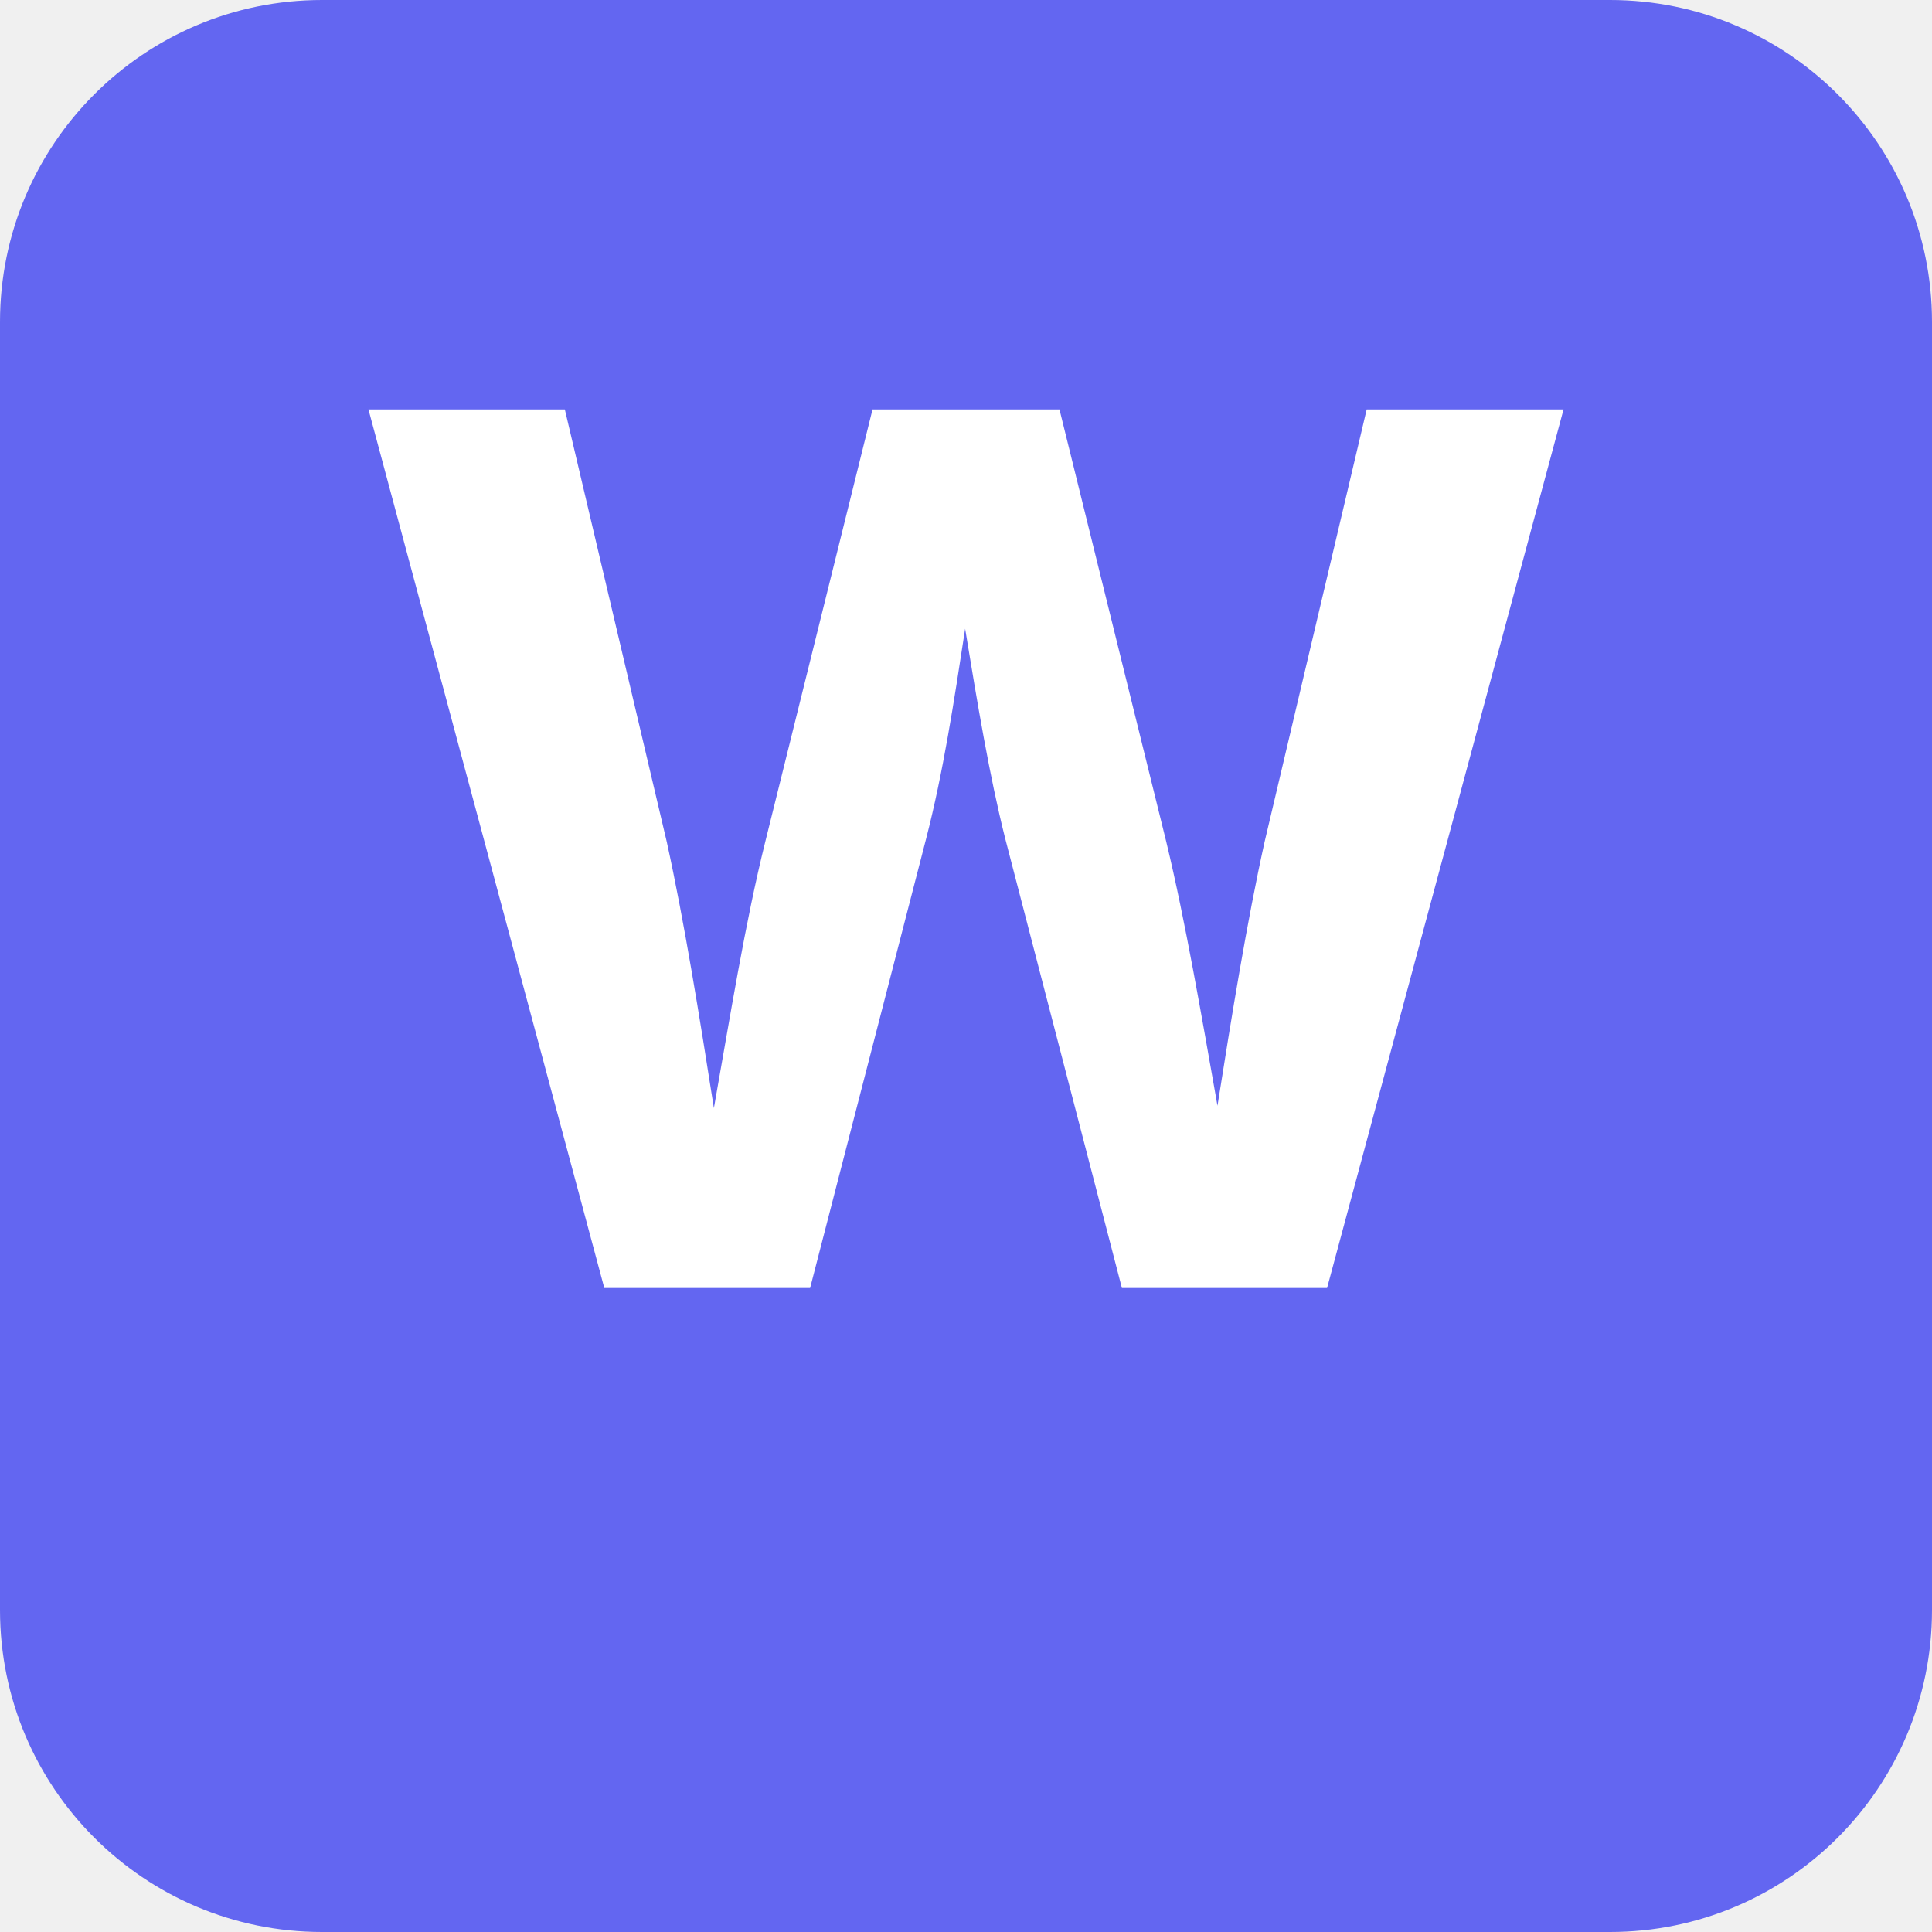
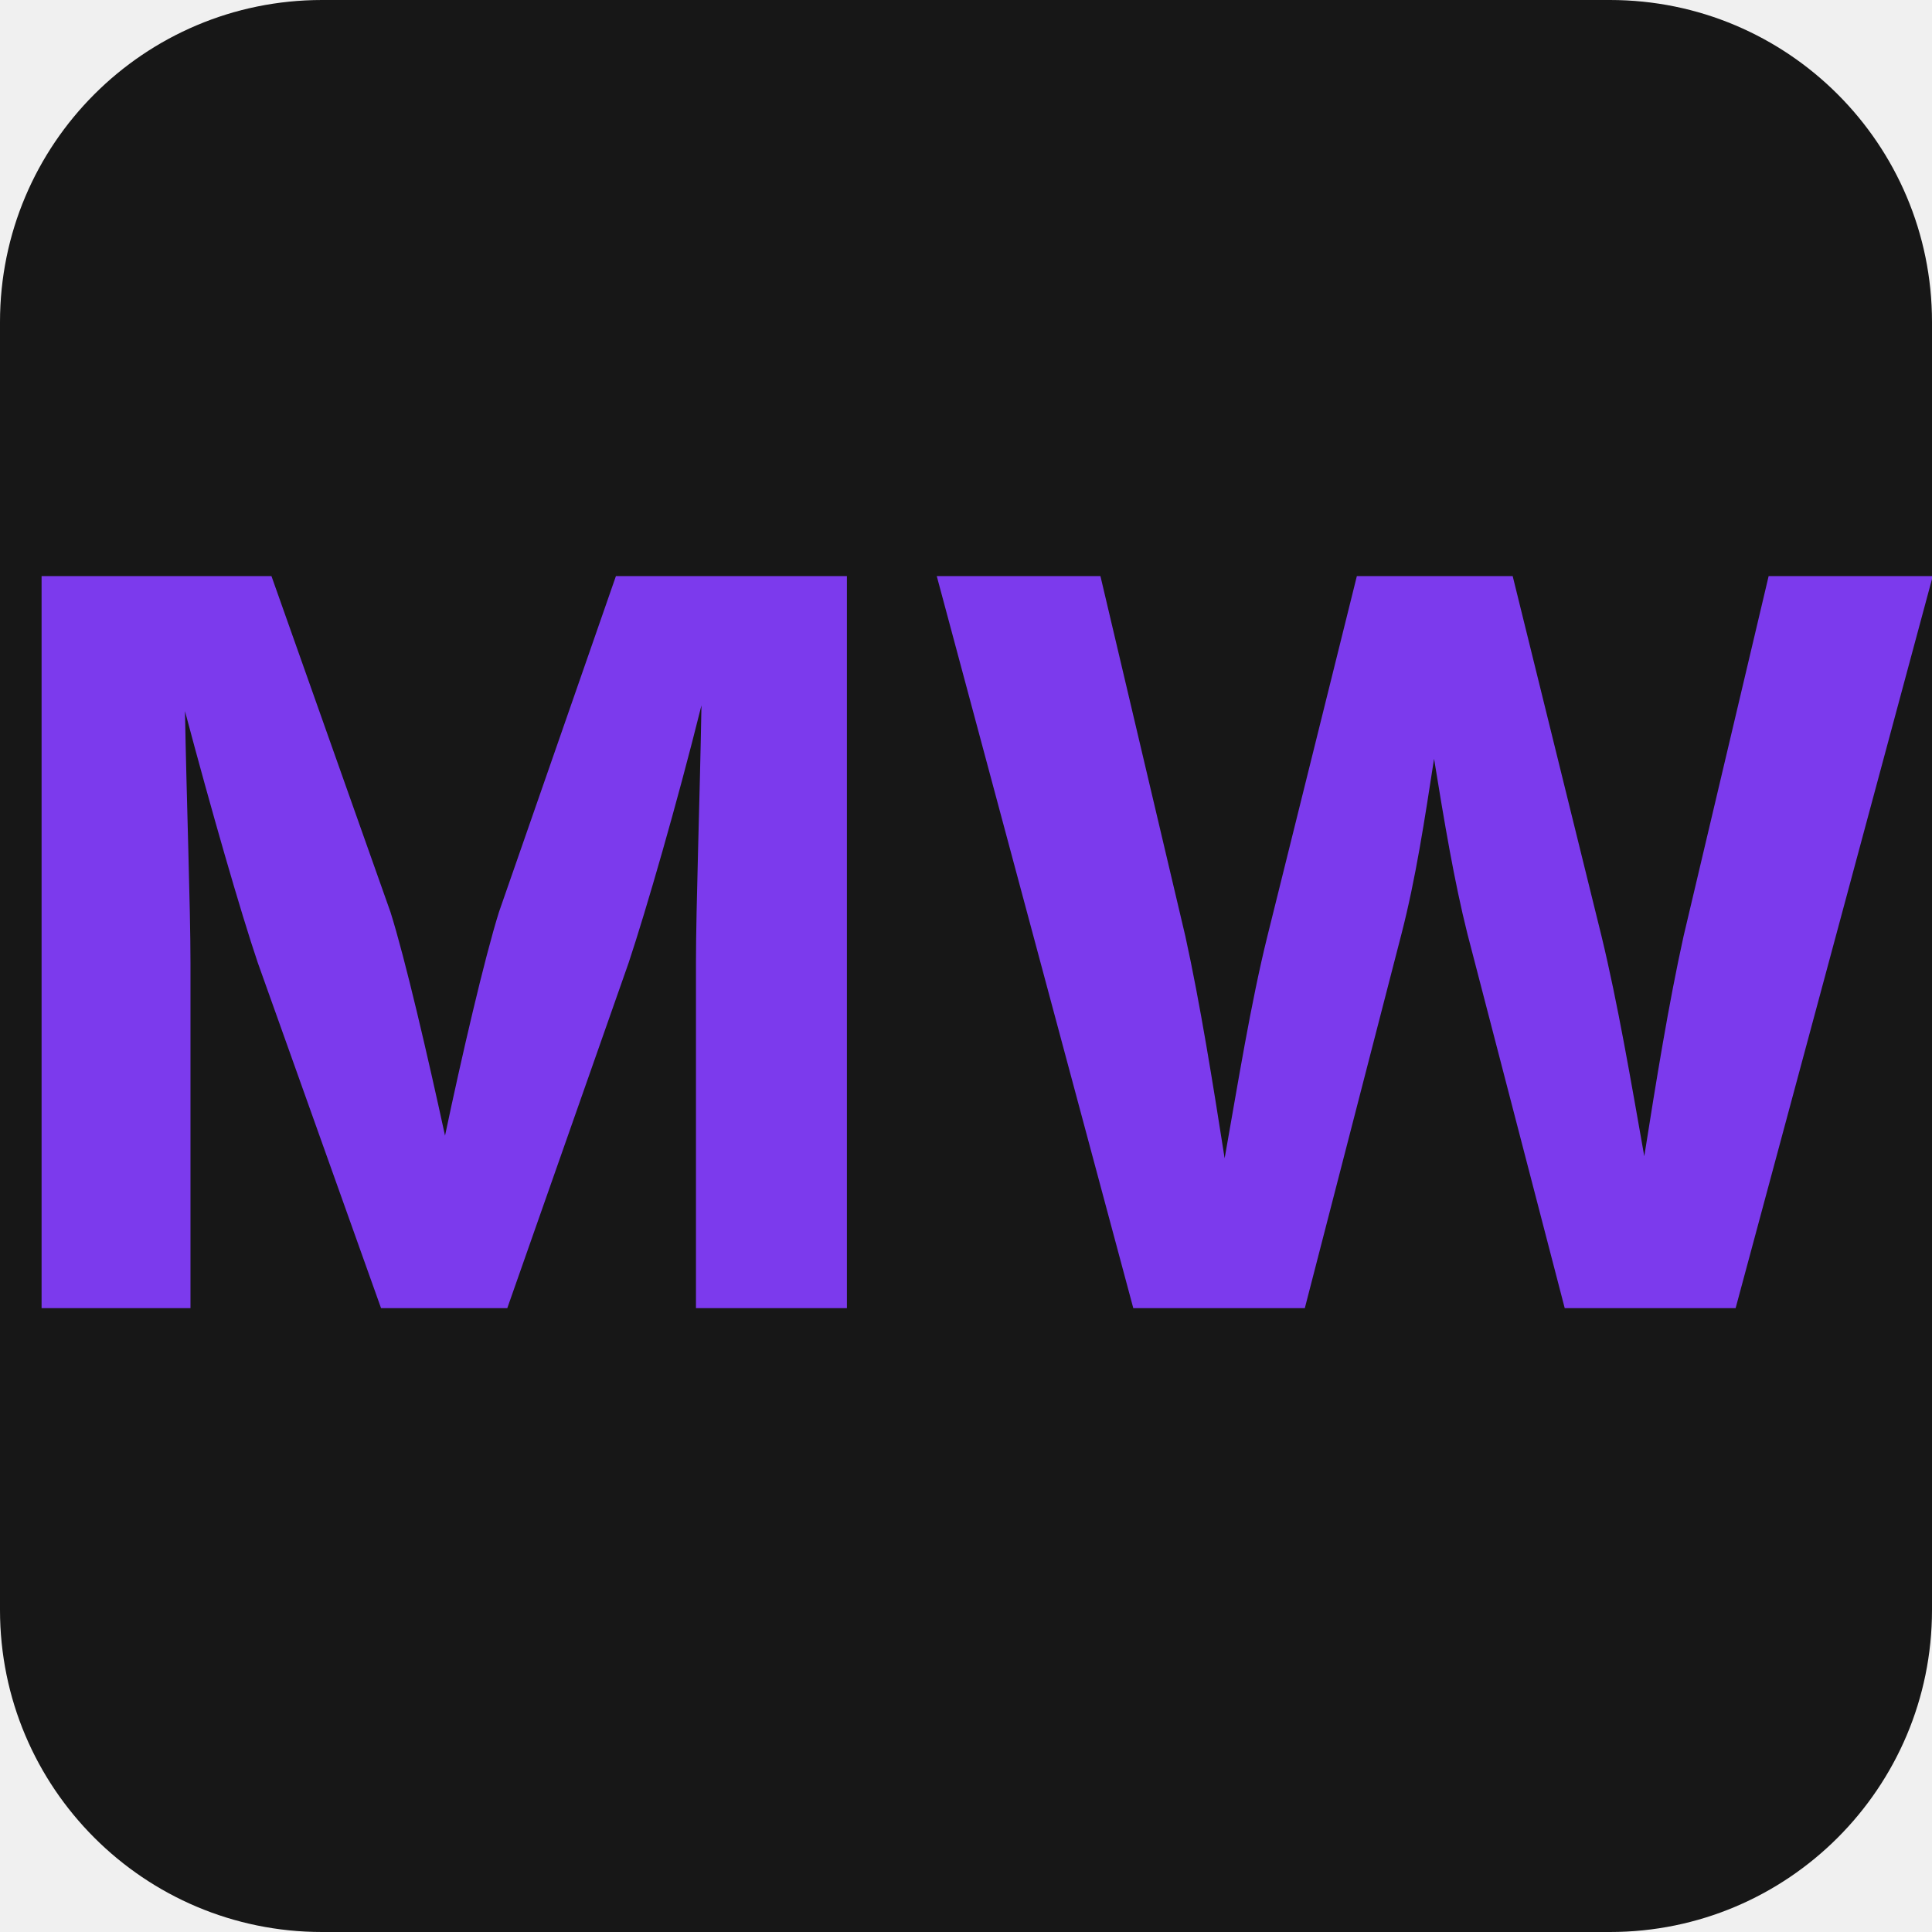
<svg xmlns="http://www.w3.org/2000/svg" width="192" height="192" viewBox="0 0 192 192">
-   <rect width="192" height="192" rx="32" fill="#6366f1" />
-   <text x="96" y="128" font-family="system-ui, -apple-system, sans-serif" font-size="120" font-weight="bold" fill="white" text-anchor="middle">W</text>
+   <rect width="192" height="192" rx="32" fill="#171717" />
+   <text x="96" y="130" font-family="system-ui, -apple-system, sans-serif" font-size="100" font-weight="bold" fill="#7c3aed" text-anchor="middle">MW</text>
</svg>
